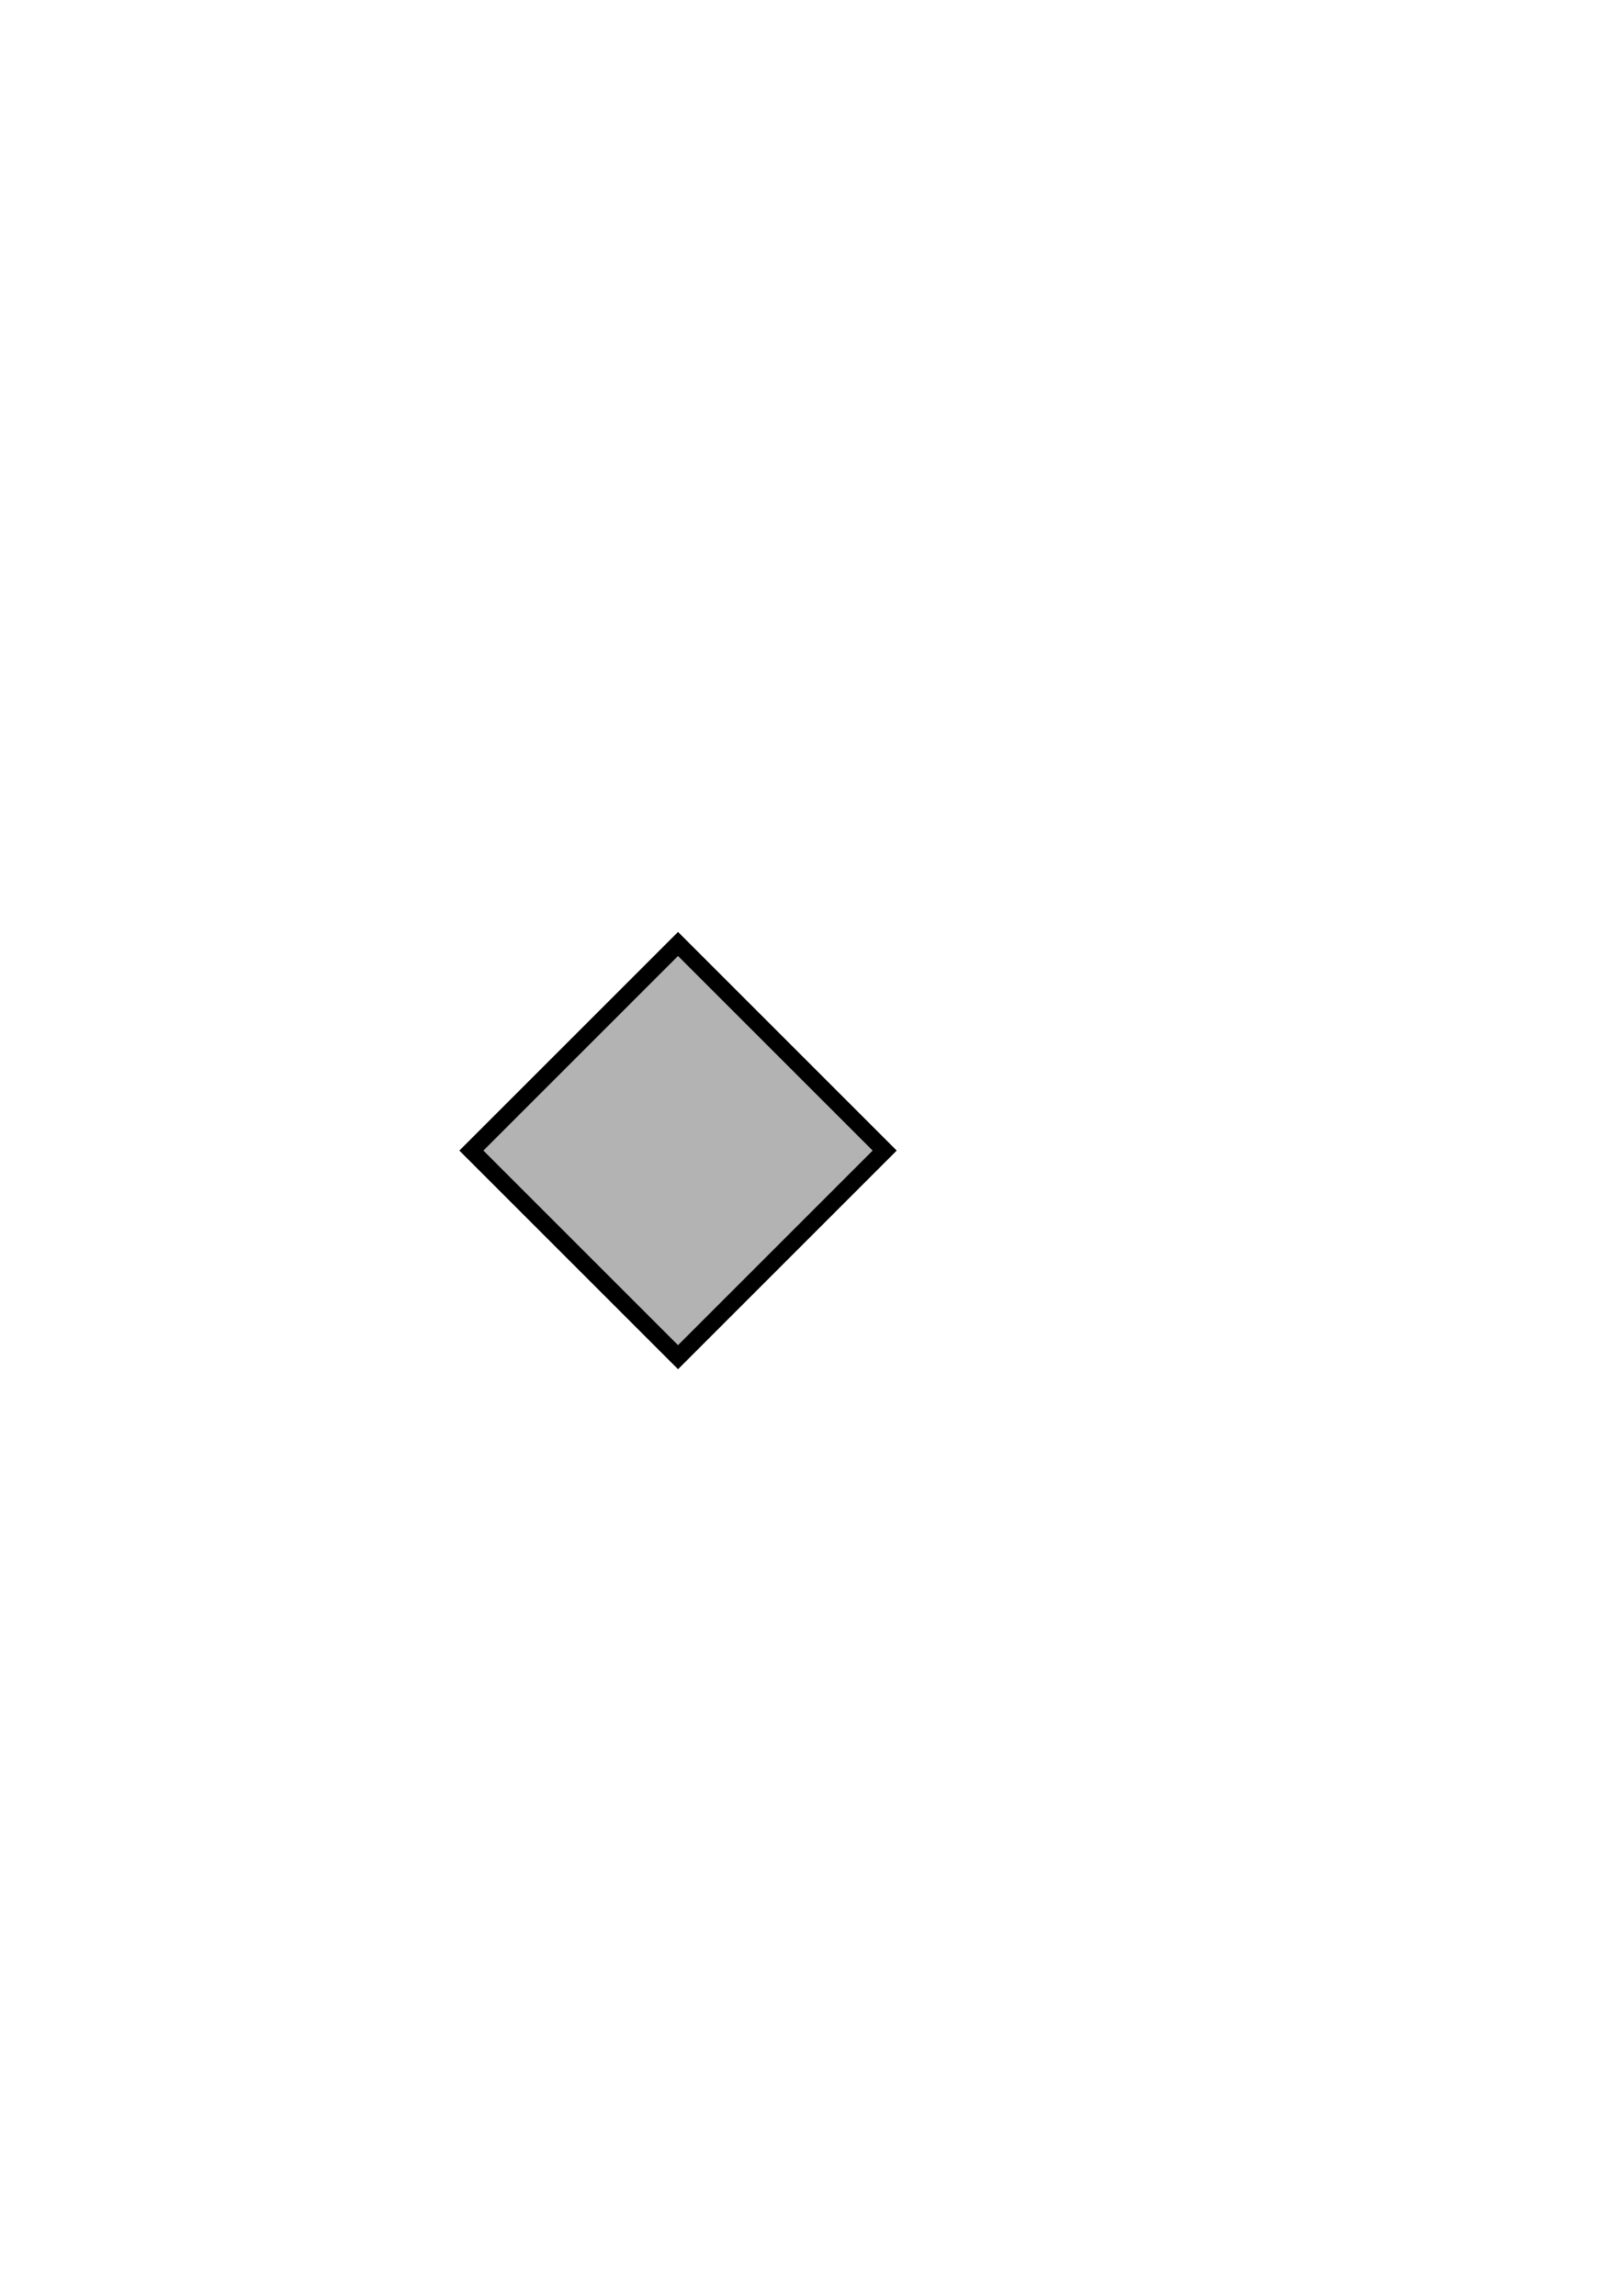
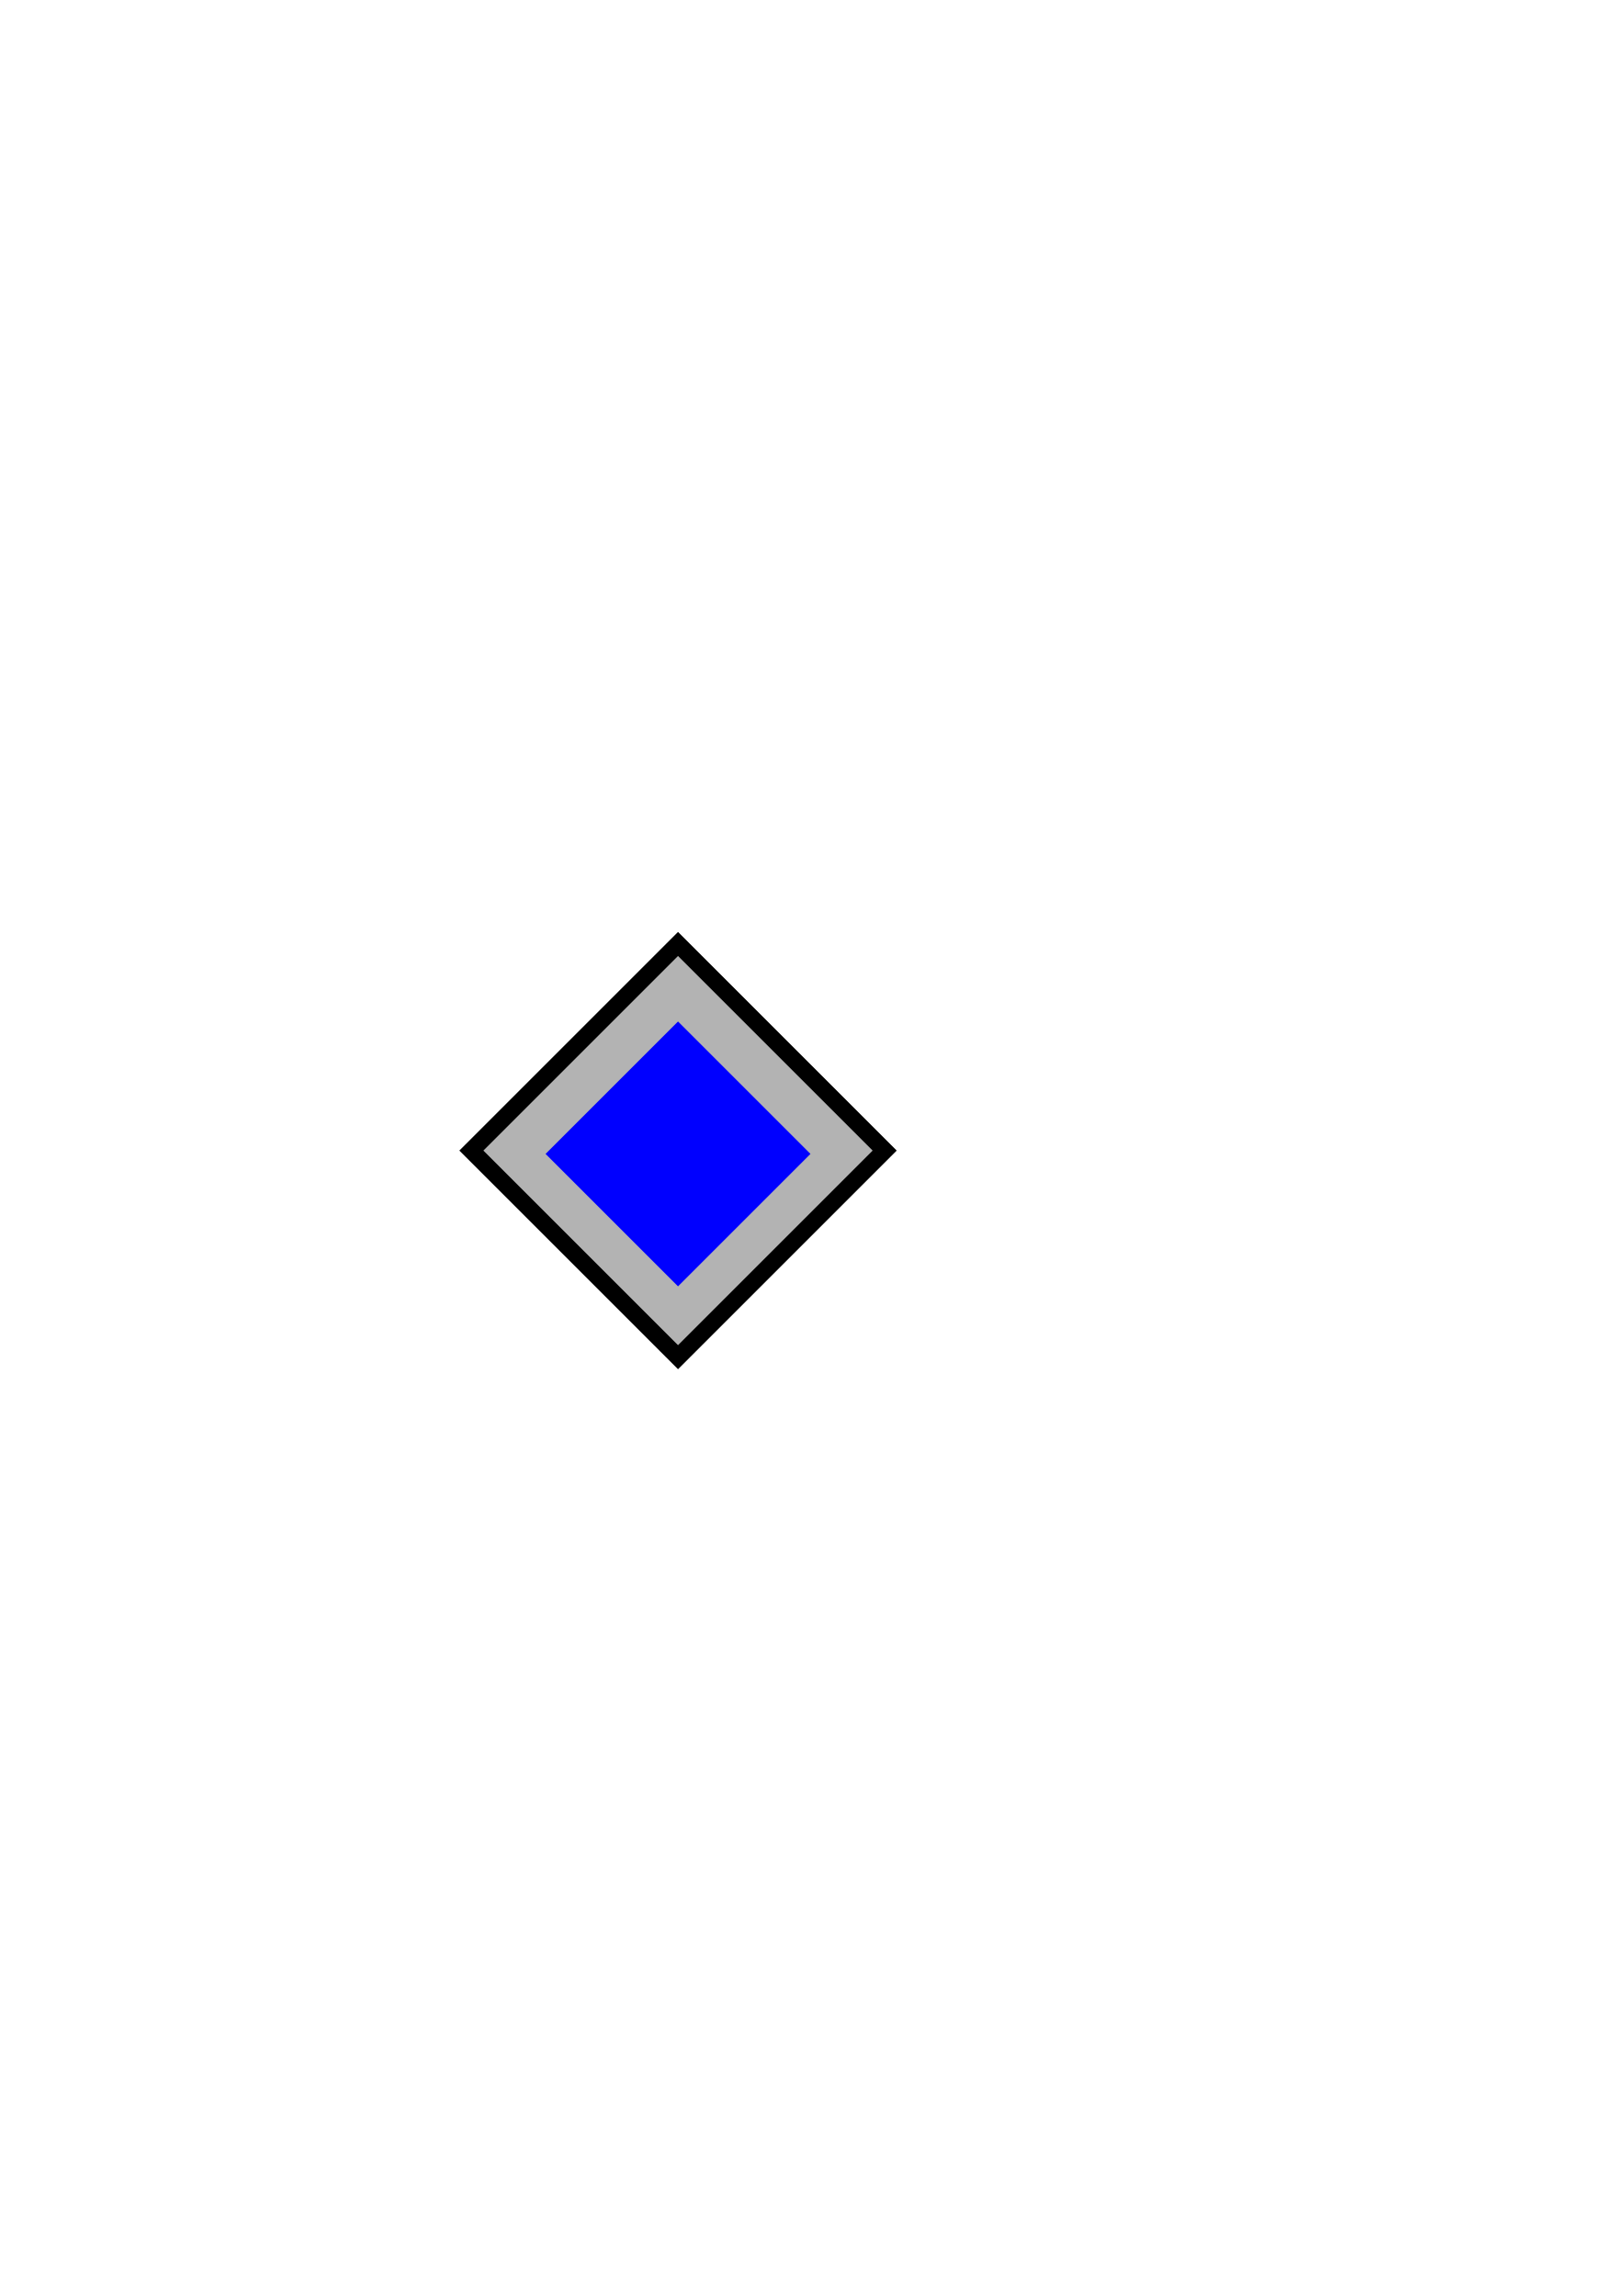
<svg xmlns="http://www.w3.org/2000/svg" width="210mm" height="297mm" viewBox="0 0 210 297" version="1.1" id="svg8">
  <defs id="defs2" />
  <g id="layer1">
    <rect style="fill:#b3b3b3;stroke-width:2.2;fill-opacity:1;stroke-miterlimit:4;stroke-dasharray:none;stroke:#000000;stroke-opacity:1" id="rect3682" width="37.798" height="37.798" x="-62.133" y="148.349" transform="rotate(-45)" />
+     <rect transform="rotate(-45)" y="155.441" x="-55.652" height="24.225" width="24.225" id="rect4493" style="fill:#0000ff;fill-opacity:1;stroke:#000000;stroke-width:0;stroke-miterlimit:4;stroke-dasharray:none;stroke-opacity:1" />
  </g>
</svg>
